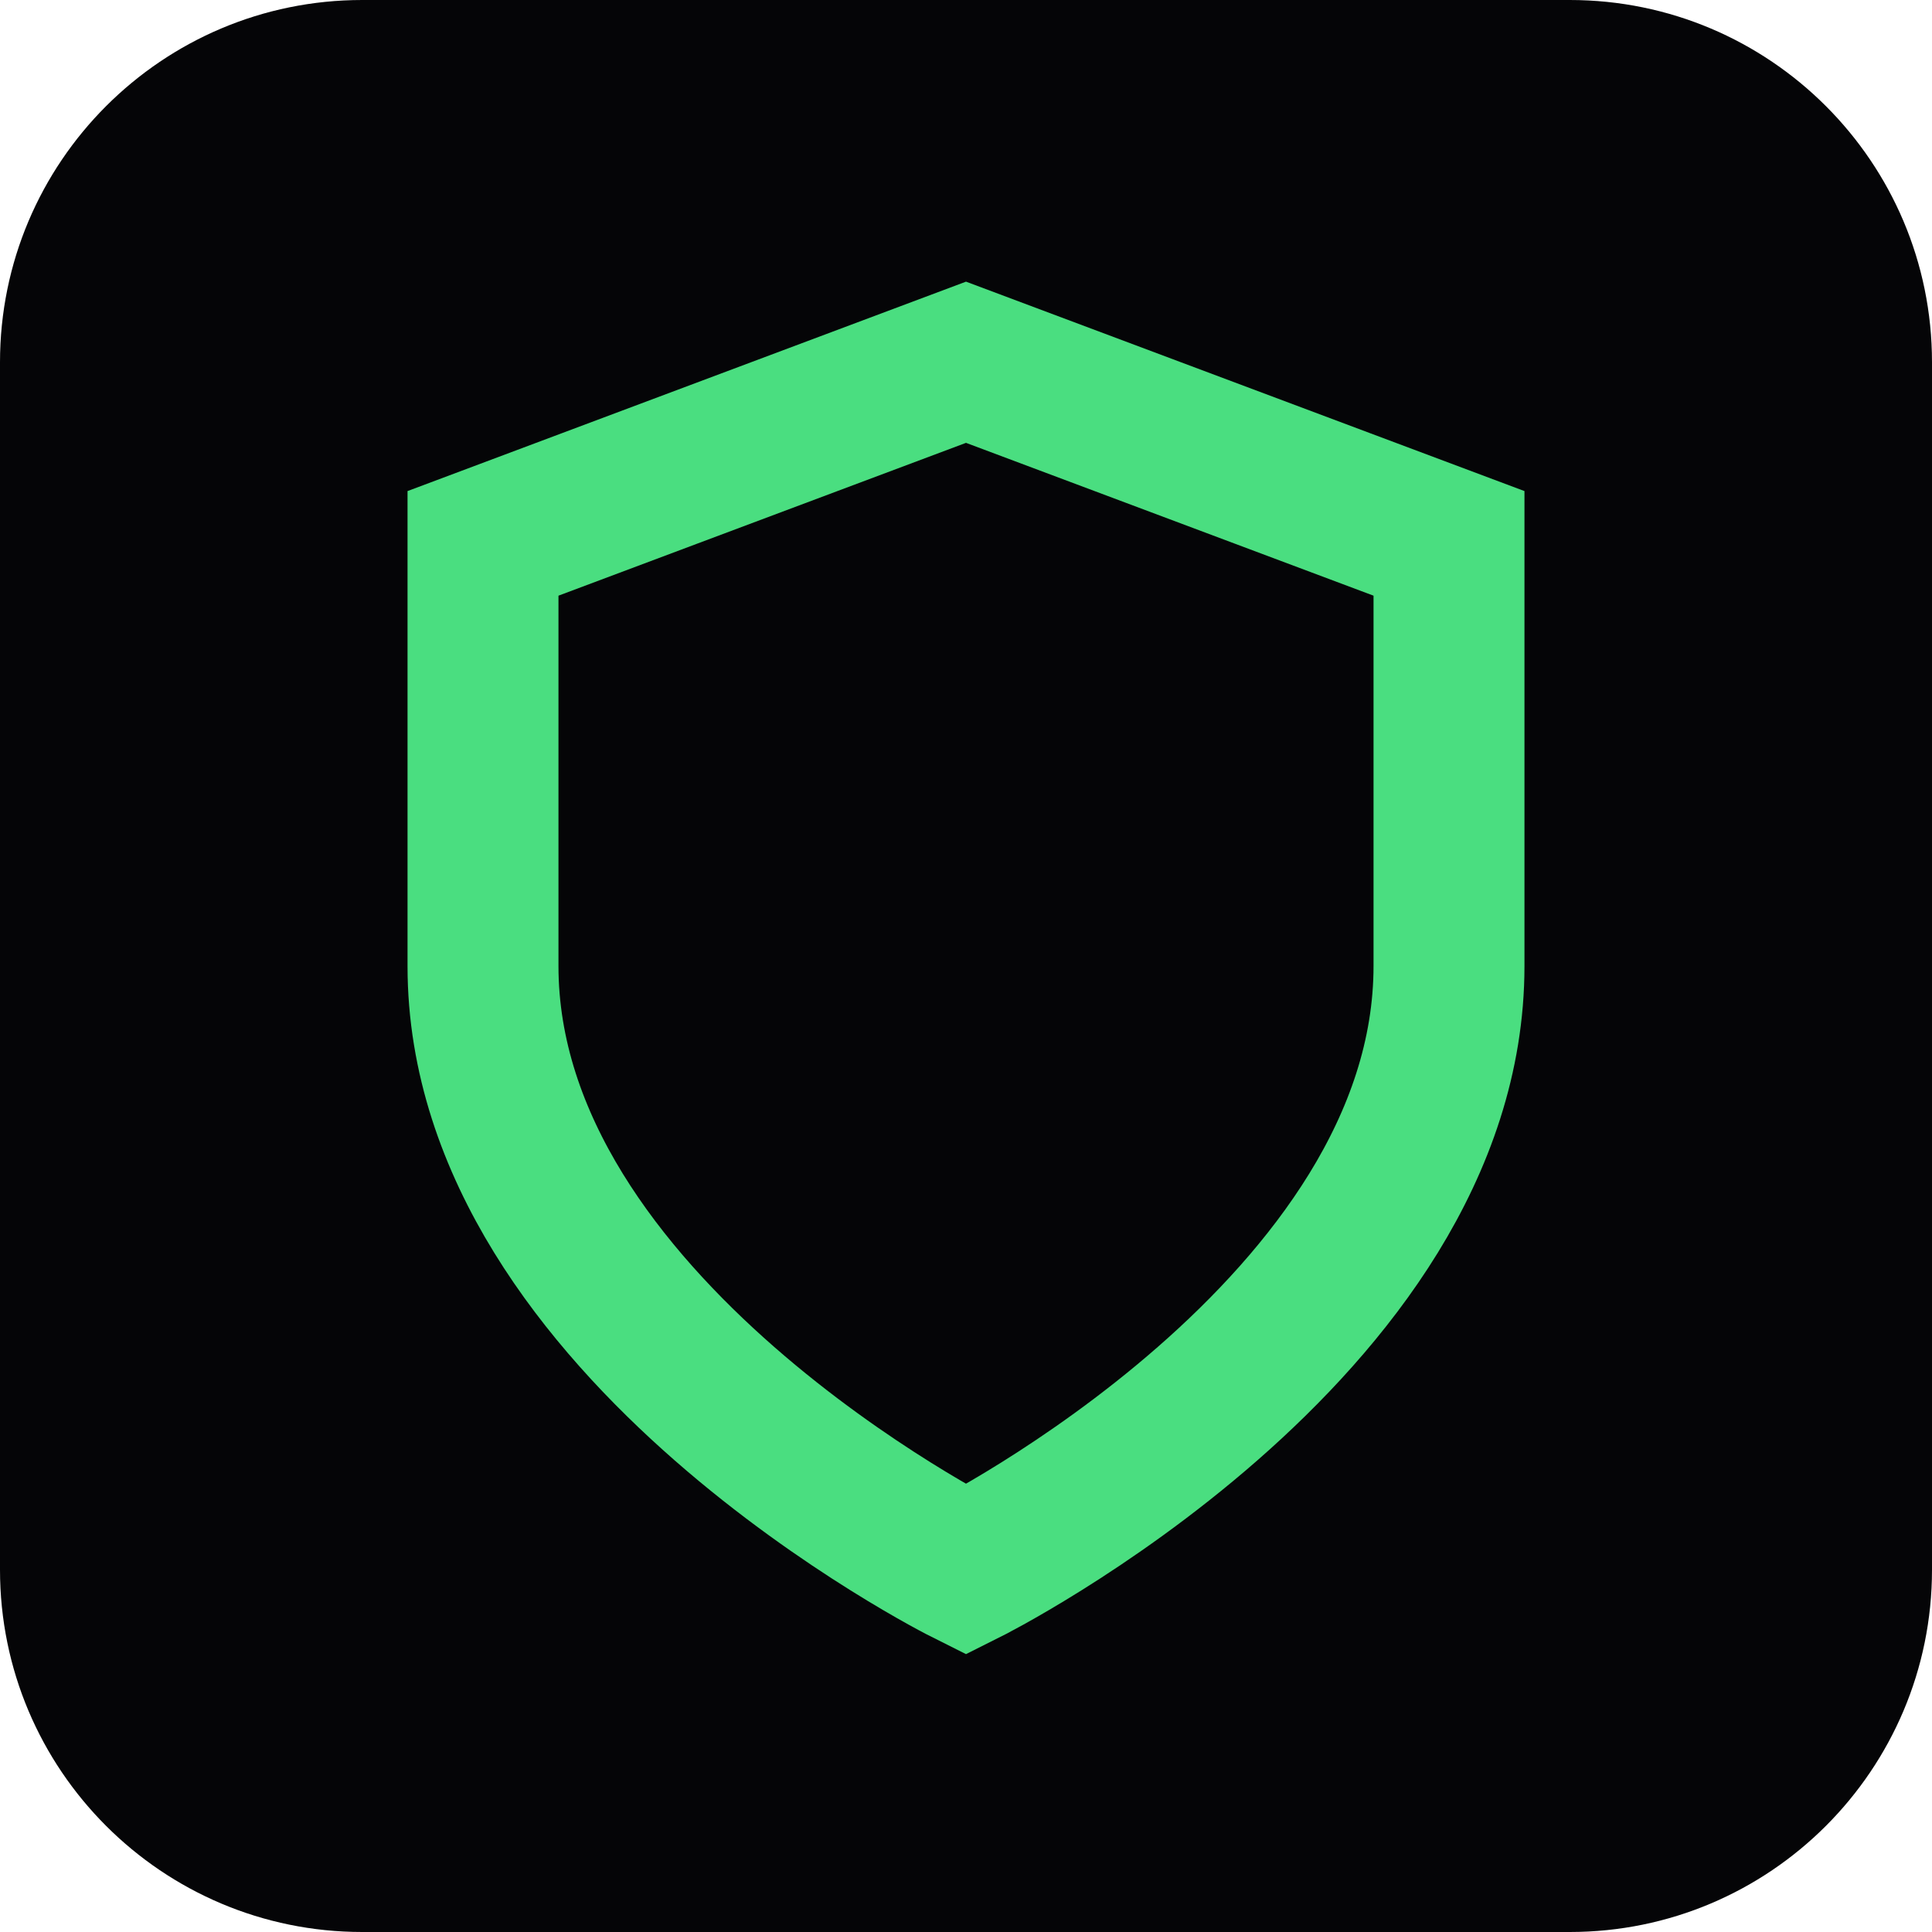
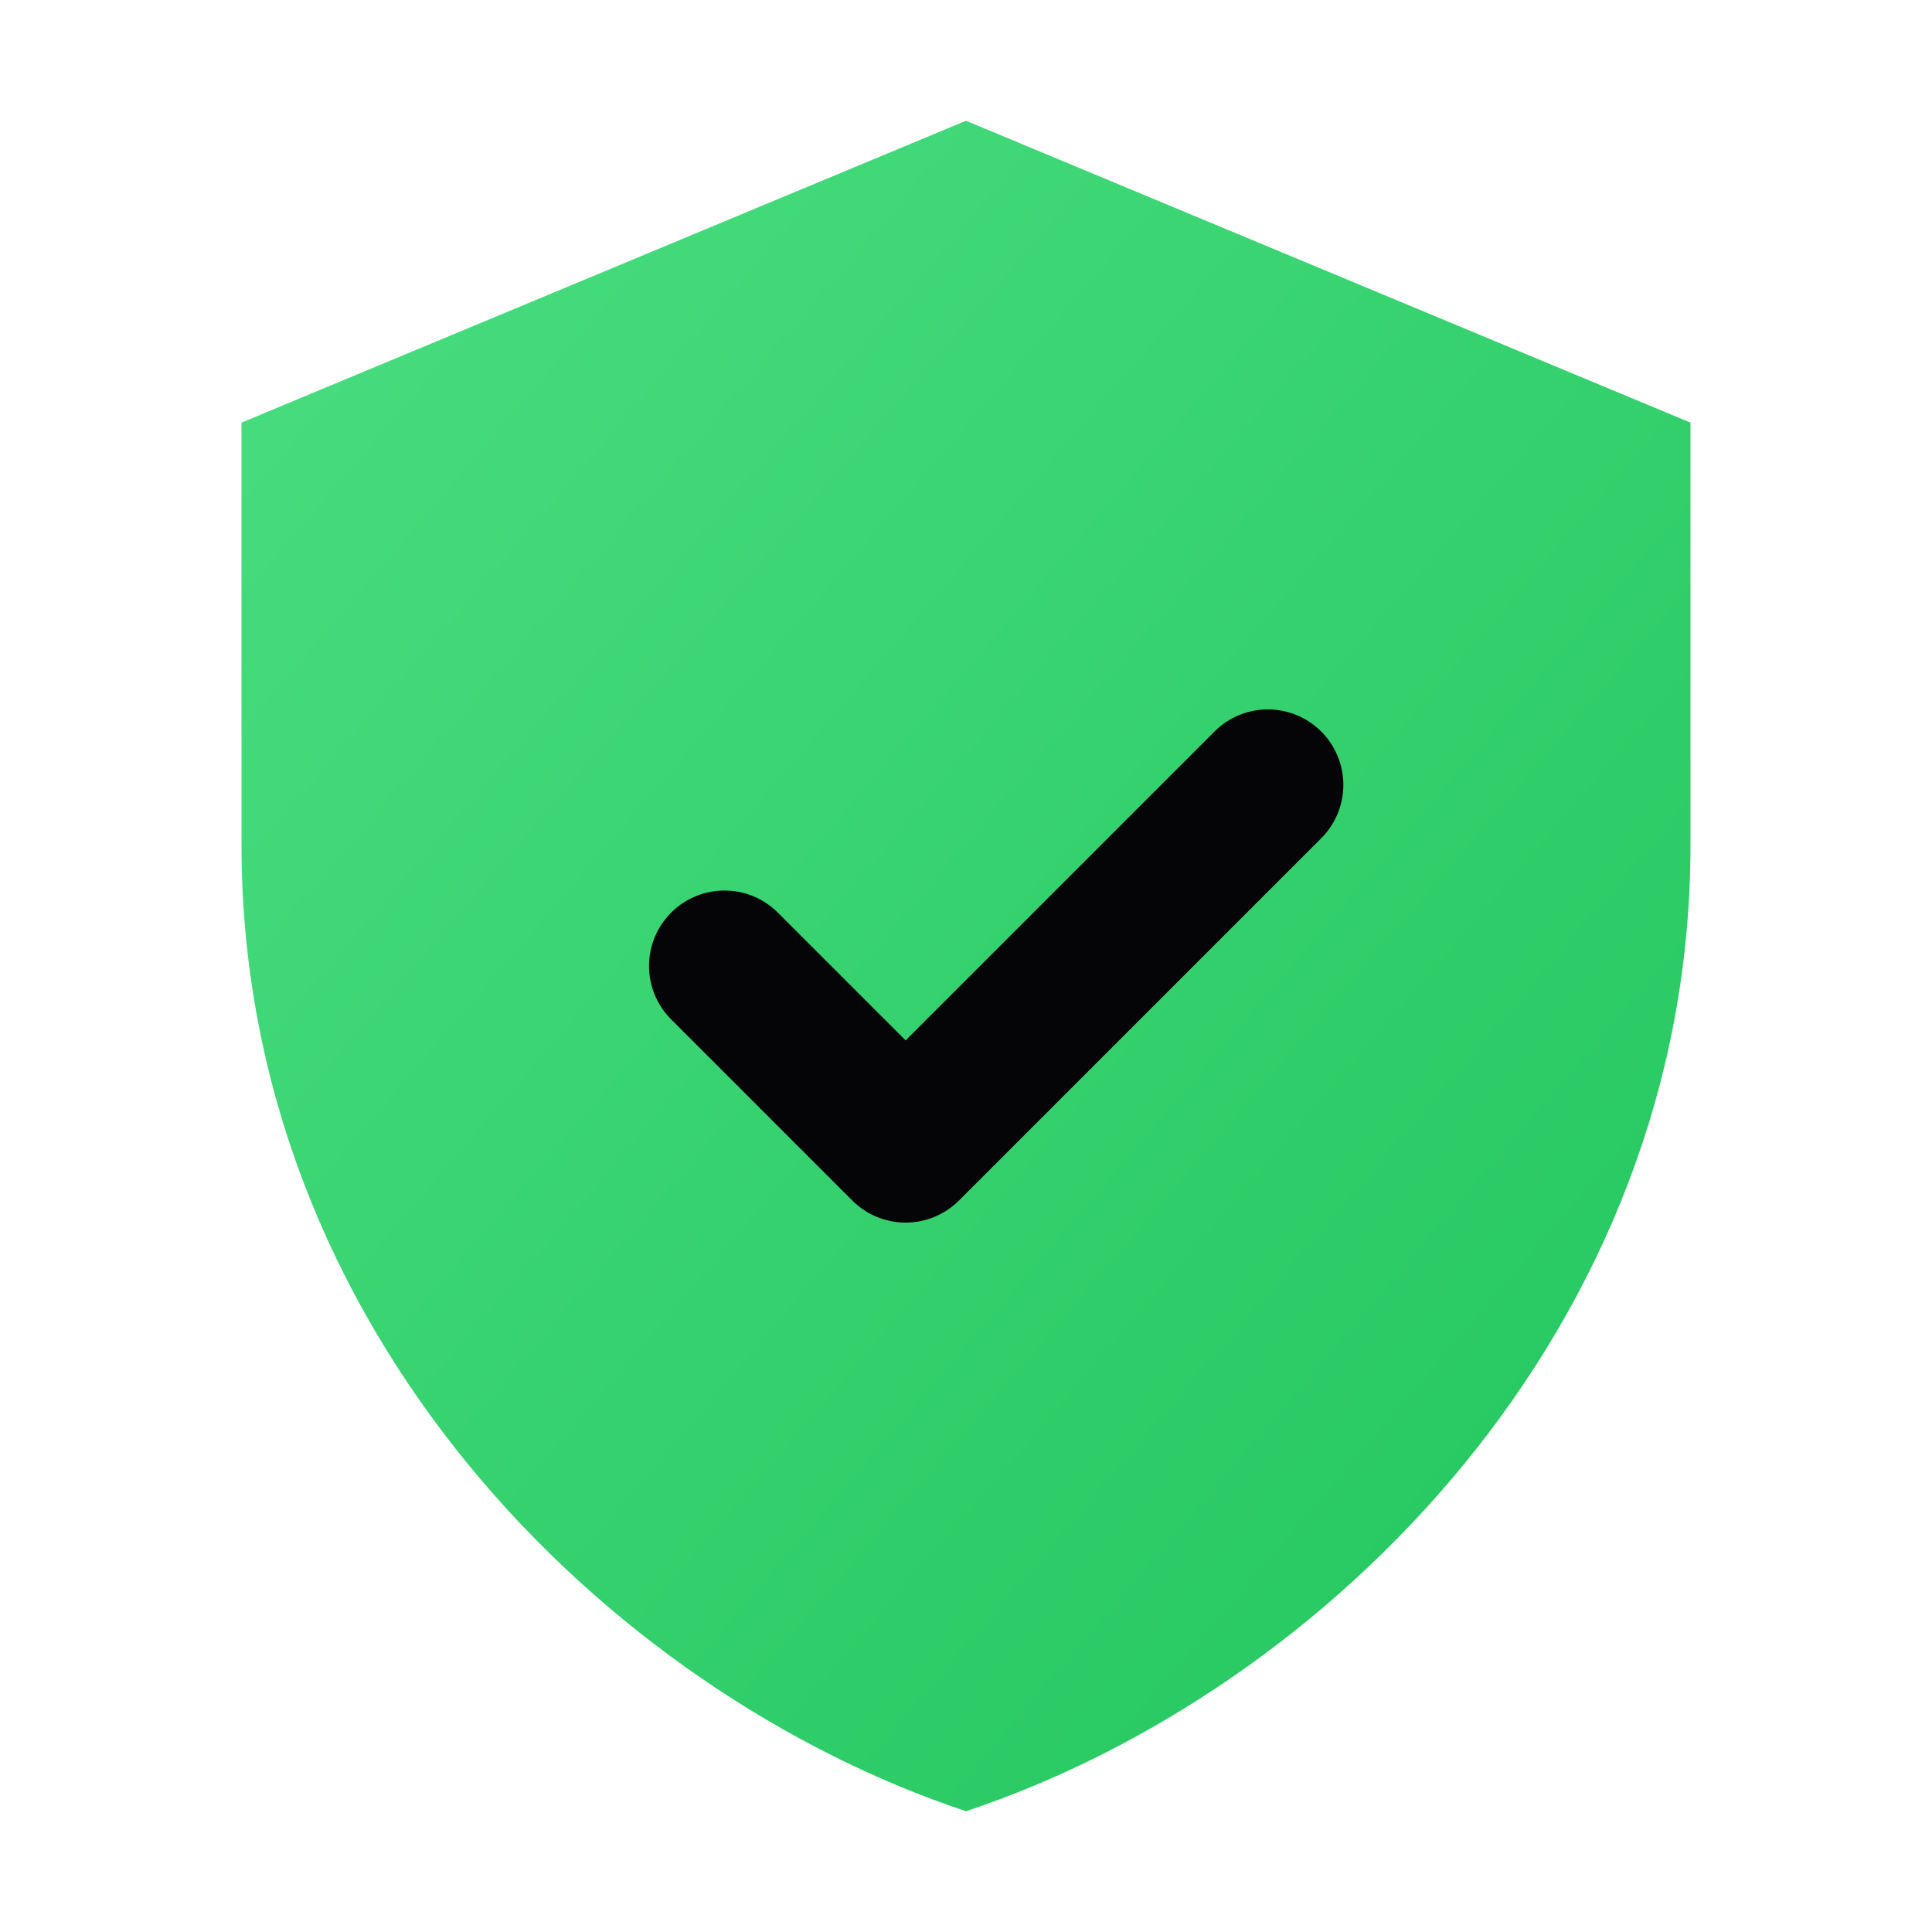
<svg xmlns="http://www.w3.org/2000/svg" viewBox="0 0 32 32">
-   <rect width="32" height="32" rx="6" fill="#050507" />
-   <path d="M16 26s8-4 8-10V9l-8-3-8 3v7c0 6 8 10 8 10z" fill="none" stroke="#4ade80" stroke-width="2.5" />
+   <defs>
+     <linearGradient id="g" x1="0%" y1="0%" x2="100%" y2="100%">
+       <stop offset="0%" style="stop-color:#4ade80" />
+       <stop offset="100%" style="stop-color:#22c55e" />
+     </linearGradient>
+   </defs>
+   <path d="M16 2 L28 7 L28 14 C28 22 22 28 16 30 C10 28 4 22 4 14 L4 7 Z" fill="url(#g)" />
+   <path d="M12 16 L15 19 L21 13" stroke="#050507" stroke-width="2.5" fill="none" stroke-linecap="round" stroke-linejoin="round" />
</svg>
